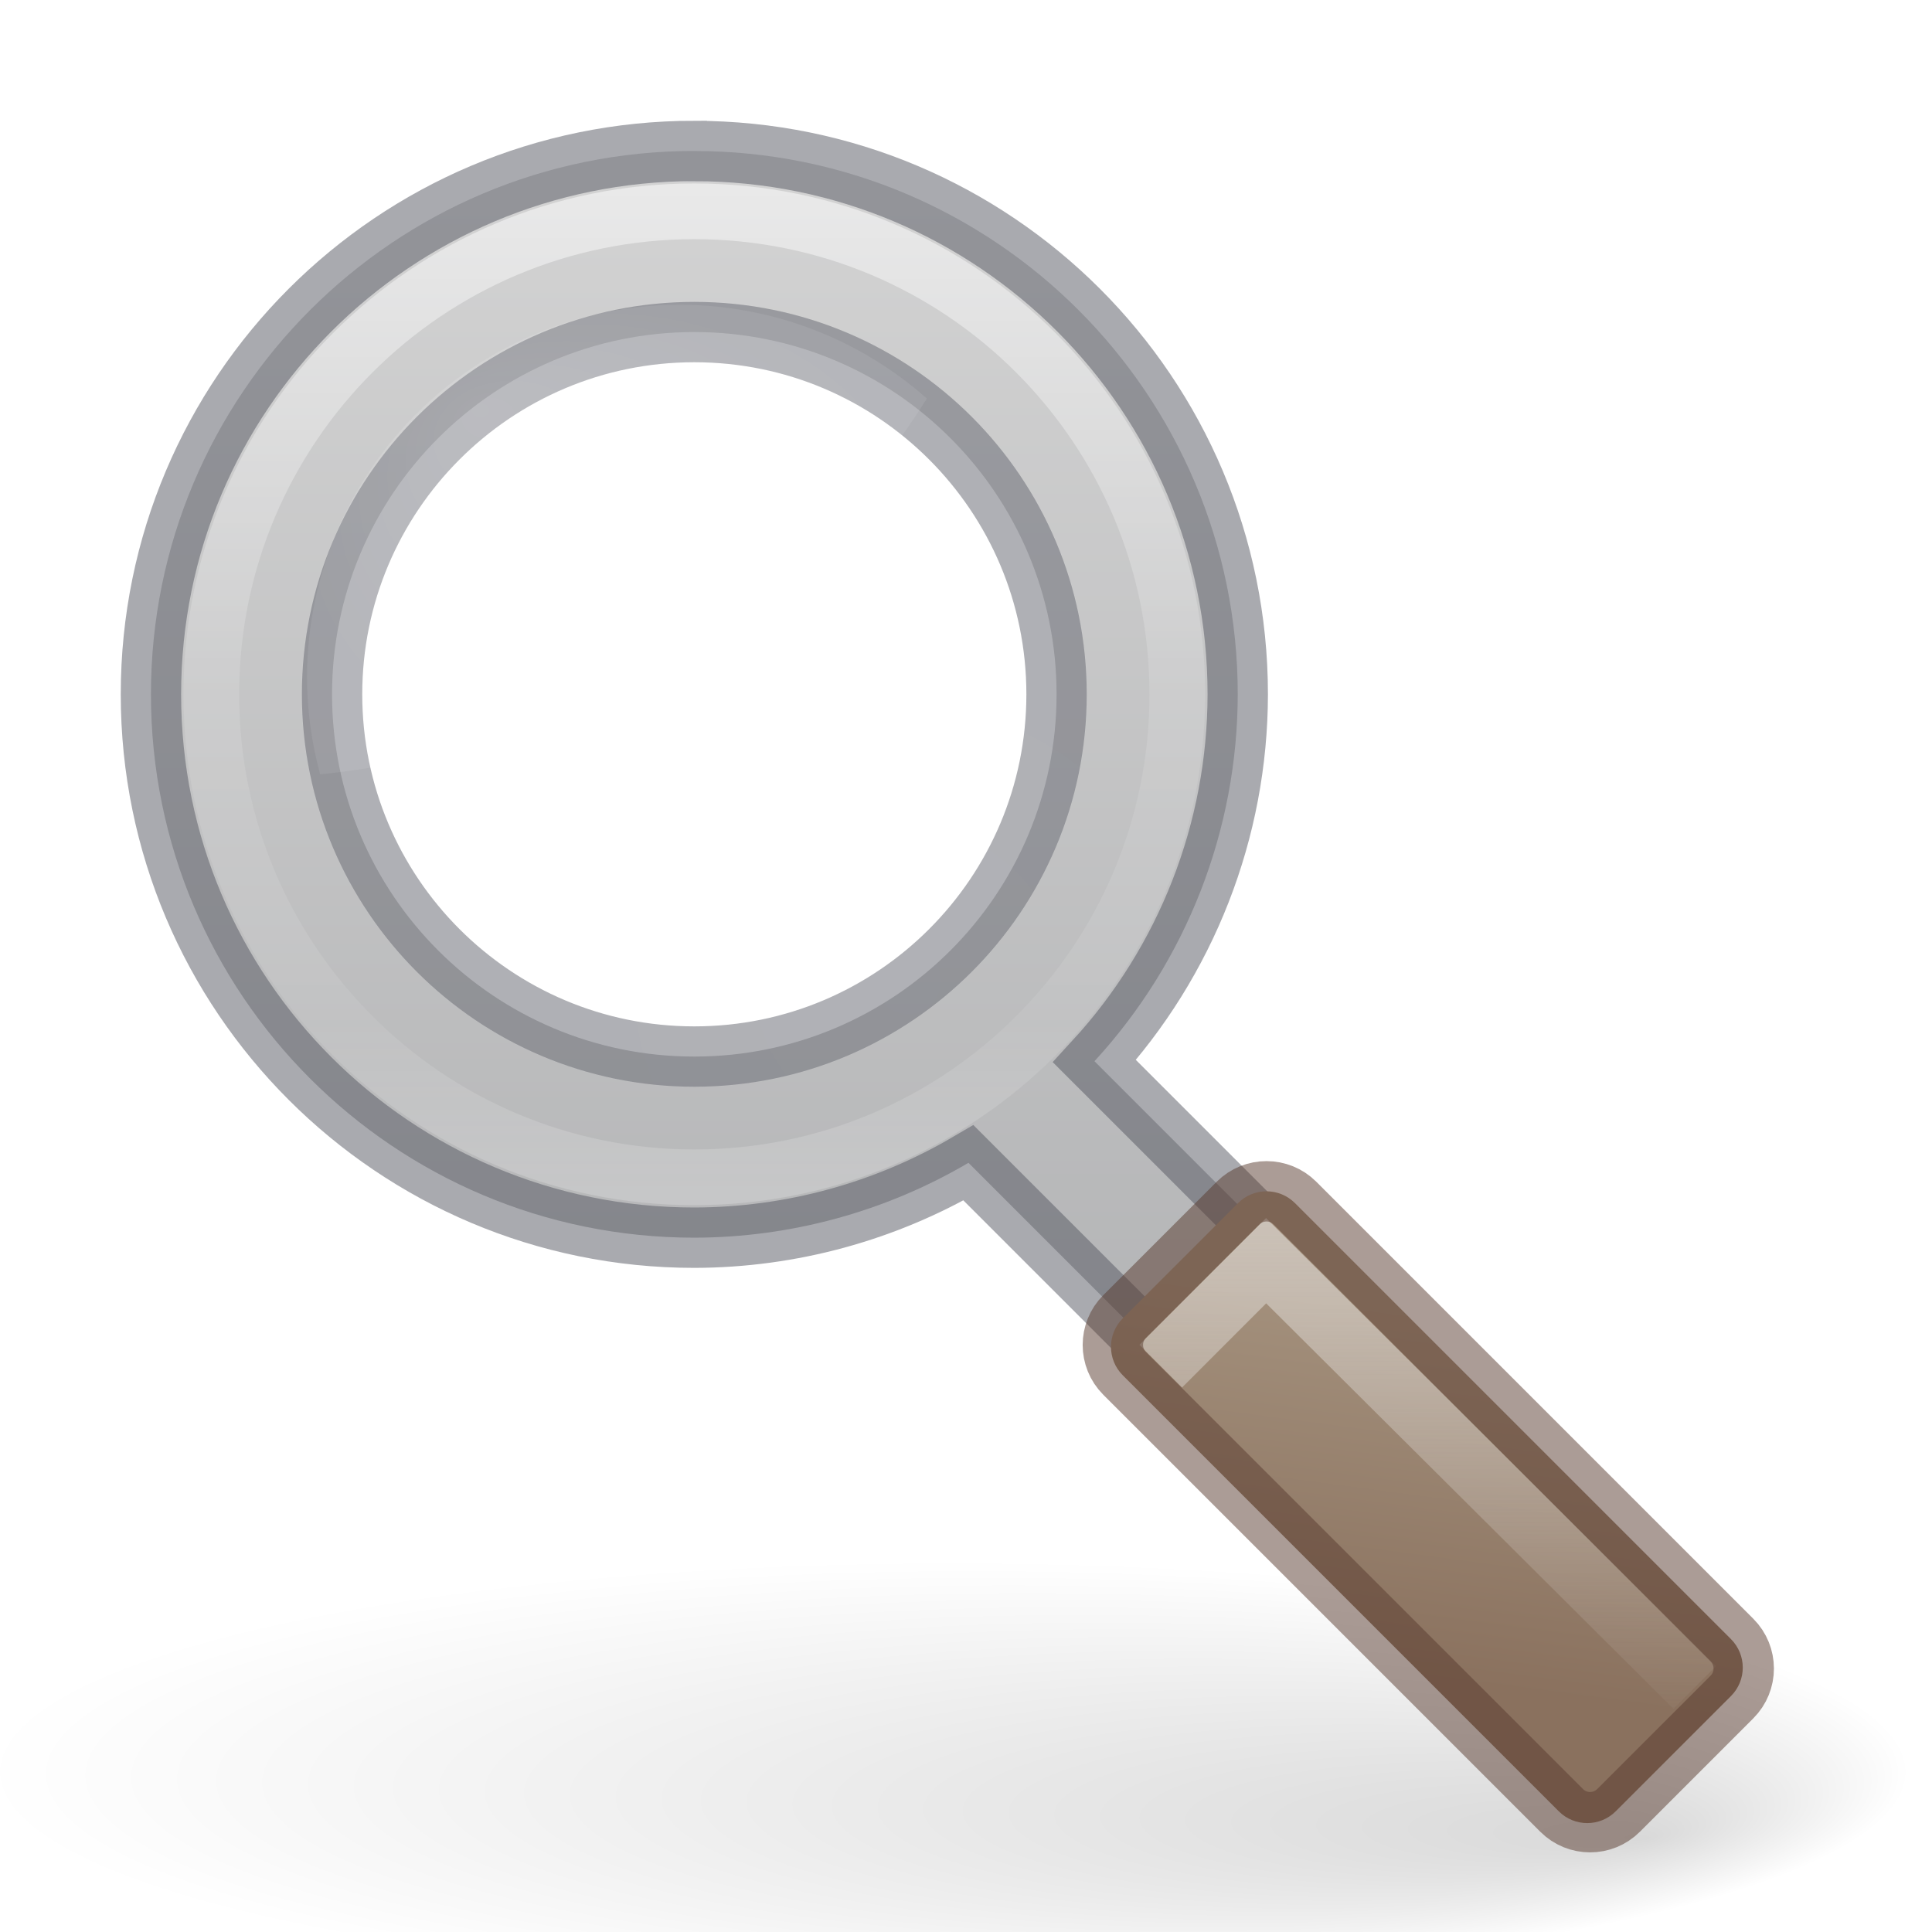
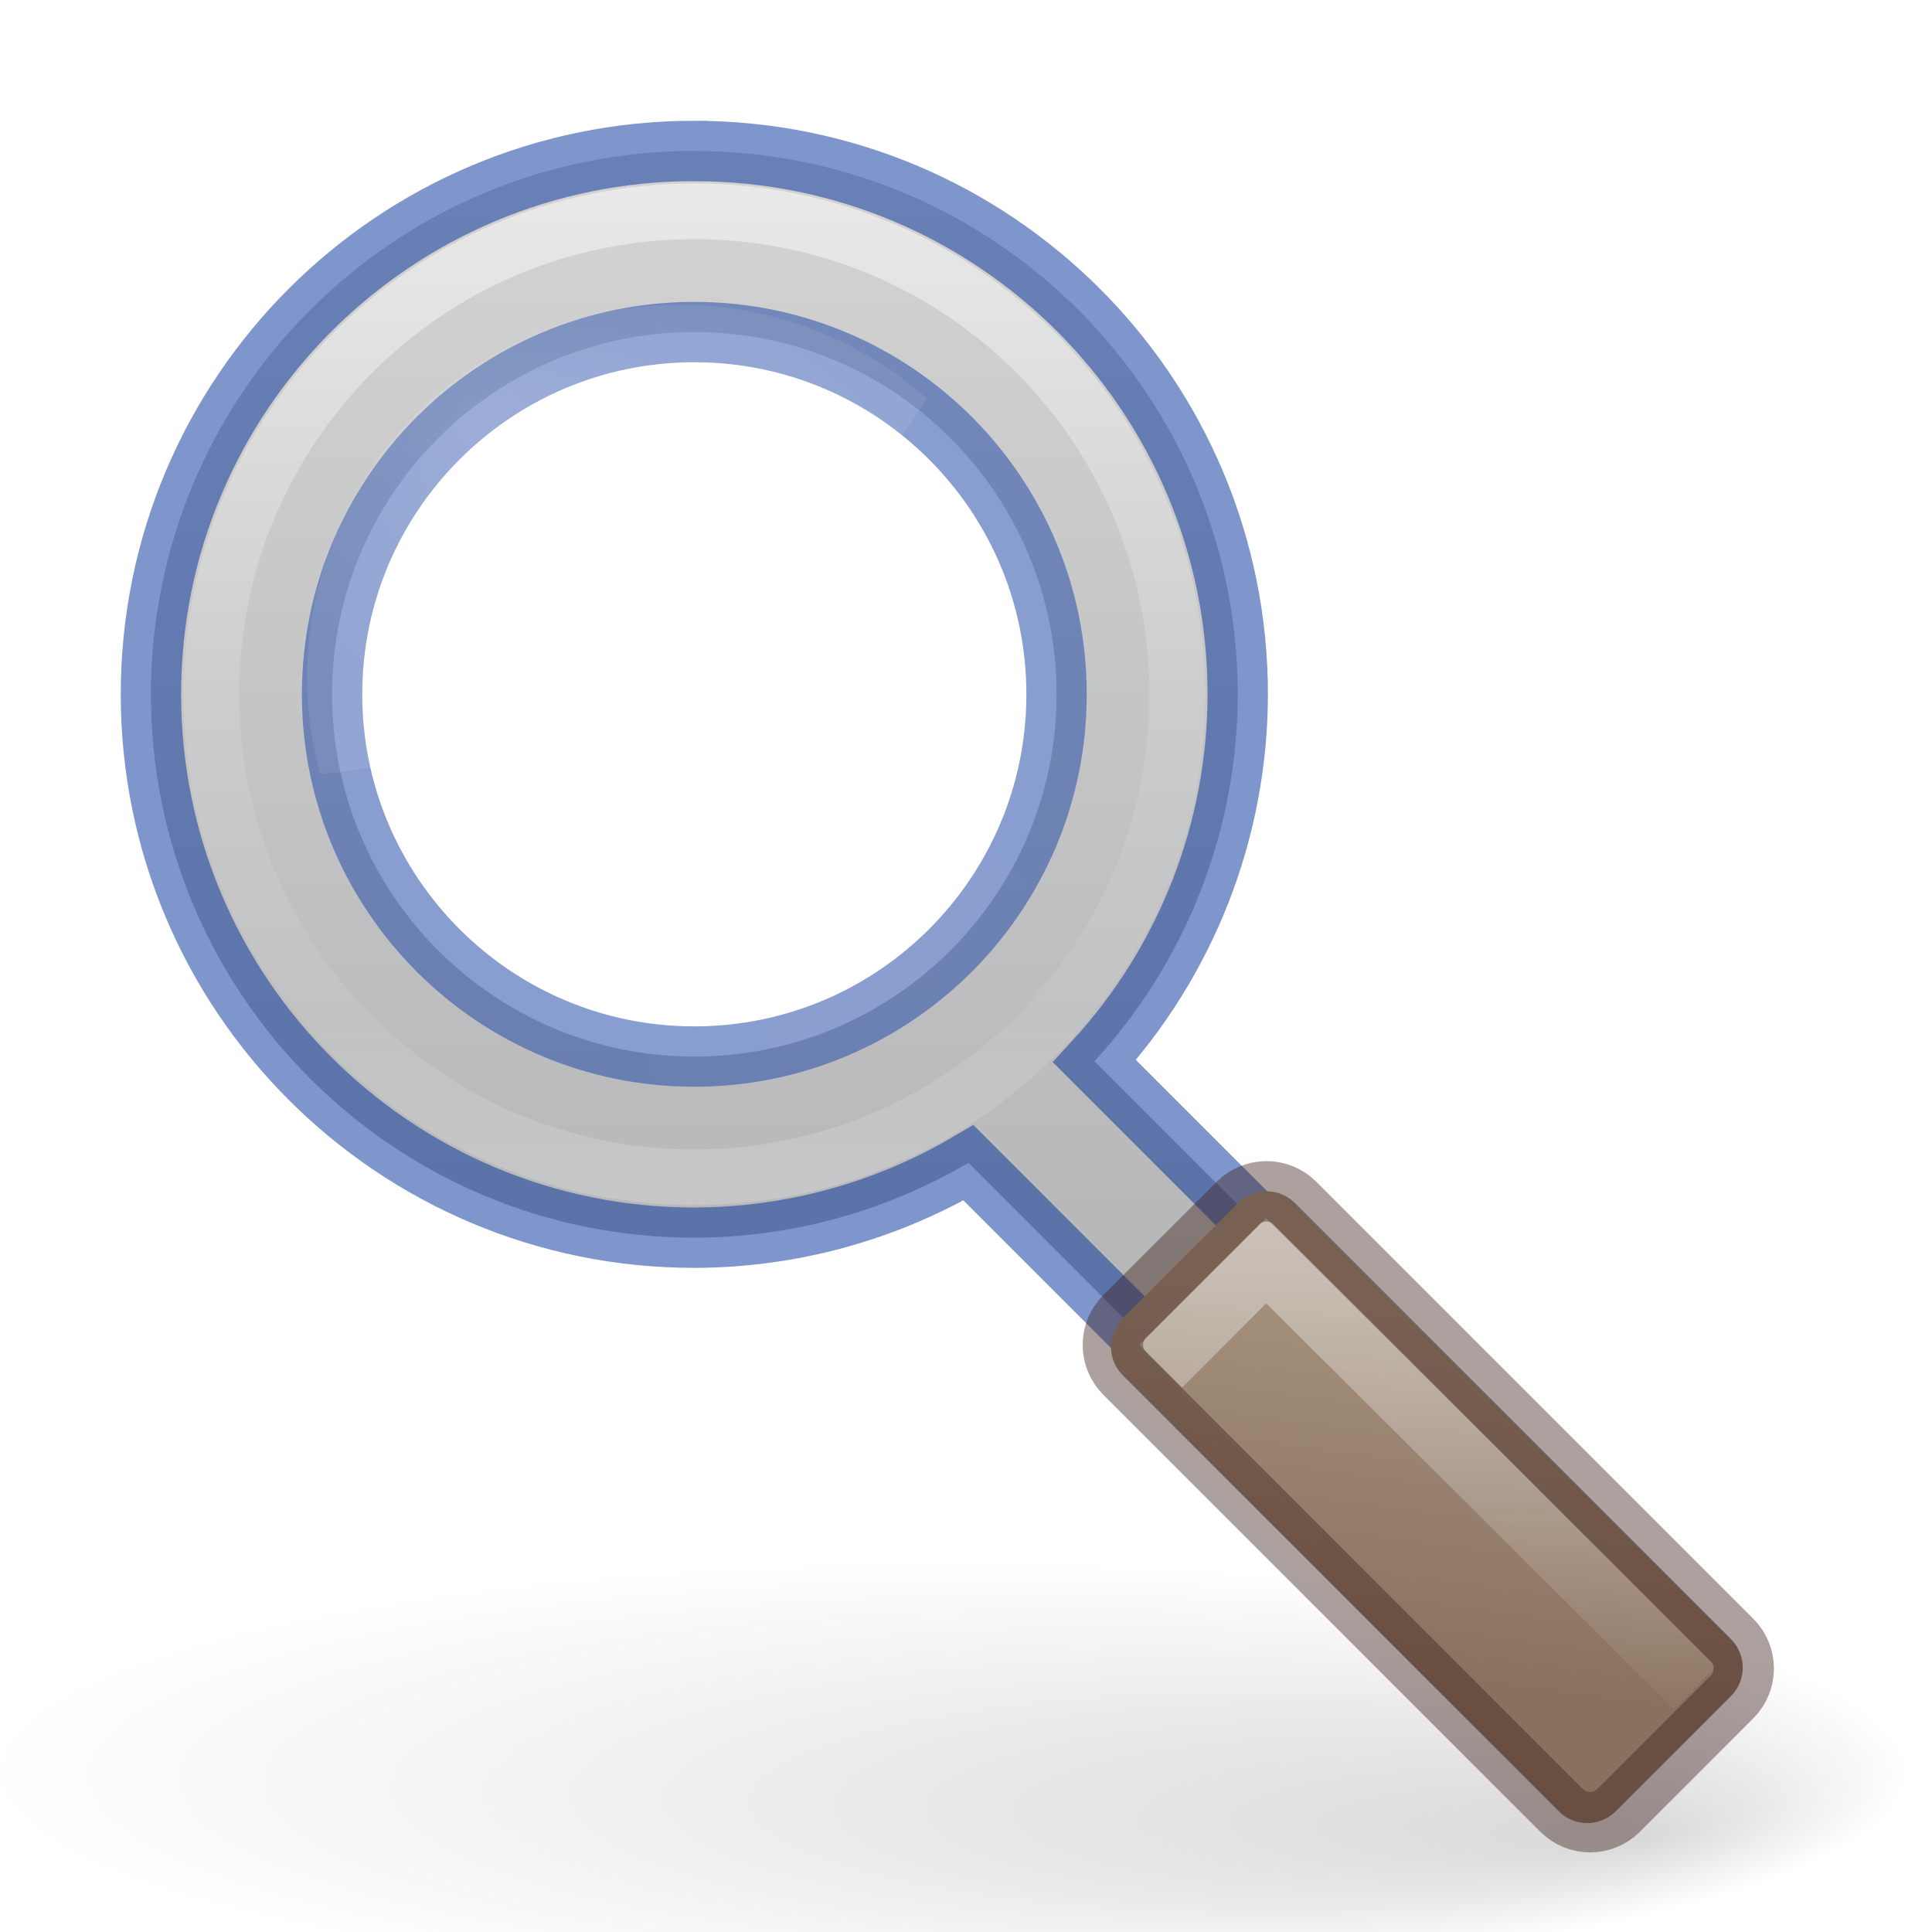
<svg xmlns="http://www.w3.org/2000/svg" height="32" width="32">
  <radialGradient id="a" cx="22.1" cy="24.538" gradientTransform="matrix(.5872115 0 0 .5870801 -1.328628 -2.848238)" gradientUnits="userSpaceOnUse" r="8.309">
    <stop offset="0" stop-color="#fff" stop-opacity=".427" />
    <stop offset="1" stop-color="#fff" stop-opacity=".363" />
  </radialGradient>
  <linearGradient id="b" gradientUnits="userSpaceOnUse" x1="8.828" x2="8.828" y1="1.799" y2="14.157">
    <stop offset="0" stop-color="#fff" />
    <stop offset=".508" stop-color="#fff" stop-opacity=".235" />
    <stop offset=".835" stop-color="#fff" stop-opacity=".157" />
    <stop offset="1" stop-color="#fff" stop-opacity=".392" />
  </linearGradient>
  <radialGradient id="c" cx="8.072" cy="5.963" fx="6" fy="3.371" gradientTransform="matrix(.8420651 0 0 .6377886 1.241208 2.274021)" gradientUnits="userSpaceOnUse" r="4.572">
    <stop offset="0" stop-color="#fff" />
    <stop offset="1" stop-color="#fff" stop-opacity=".526" />
  </radialGradient>
  <linearGradient id="d" gradientUnits="userSpaceOnUse" x1="24.86" x2="27.61" y1="-2.452" y2="1.142">
    <stop offset="0" stop-color="#a3907c" />
    <stop offset="1" stop-color="#8a715e" />
  </linearGradient>
  <linearGradient id="e" gradientUnits="userSpaceOnUse" x1="19.275" x2="19.275" y1="14.498" y2="21.026">
    <stop offset="0" stop-color="#f3f3f3" />
    <stop offset="1" stop-color="#f3f3f3" stop-opacity="0" />
  </linearGradient>
  <radialGradient id="f" cx="6.703" cy="73.616" fx="11.969" fy="75.929" gradientTransform="matrix(1.660096 0 0 .3631501 .963735 -5.358552)" gradientUnits="userSpaceOnUse" r="7.228">
    <stop offset="0" />
    <stop offset="1" stop-opacity="0" />
  </radialGradient>
  <linearGradient id="g" gradientUnits="userSpaceOnUse" x1="13" x2="13" y1="2" y2="28">
    <stop offset="0" stop-color="#d4d4d4" />
    <stop offset="1" stop-color="#abacae" />
  </linearGradient>
  <g transform="matrix(1.33333 0 0 1.33333 -.49997 .833335)">
-     <path d="m11.5 2.5c-4.971-0-9 4.029-9 9-0 4.971 4.029 9 9 9 1.597-.003 3.164-.431 4.541-1.24l5.1 5.1 1.885-1.885-4.898-4.898c1.523-1.657 2.37-3.825 2.373-6.076 0-4.971-4.029-9-9-9zm0 3a6 6 0 0 1 6 6 6 6 0 0 1 -6 6 6 6 0 0 1 -6-6 6 6 0 0 1 6-6z" fill="url(#g)" stroke="#555761" stroke-opacity=".502" transform="matrix(.7500019 0 0 .7500019 .374978 -.625003)" />
+     <path d="m11.5 2.5c-4.971-0-9 4.029-9 9-0 4.971 4.029 9 9 9 1.597-.003 3.164-.431 4.541-1.24l5.1 5.1 1.885-1.885-4.898-4.898c1.523-1.657 2.37-3.825 2.373-6.076 0-4.971-4.029-9-9-9zm0 3a6 6 0 0 1 6 6 6 6 0 0 1 -6 6 6 6 0 0 1 -6-6 6 6 0 0 1 6-6z" fill="url(#g)" stroke="#002e99" stroke-opacity=".502" transform="matrix(.7500019 0 0 .7500019 .374978 -.625003)" />
    <path d="m24.091 21.375c0 1.45-5.373 2.625-12 2.625-6.627 0-12-1.175-12-2.625 0-1.45 5.373-2.625 12-2.625 6.627 0 12 1.175 12 2.625z" fill="url(#f)" opacity=".15" />
    <path d="m13.879 8a4.879 4.878 0 1 1 -9.758 0 4.879 4.878 0 1 1 9.758 0z" fill="url(#a)" fill-rule="evenodd" opacity=".2" />
    <path d="m8.955 3.163a4.631 4.63 0 0 0 -4.766 4.63 4.631 4.63 0 0 0 .163 1.201 10.105 10.103 0 0 0 7.537-4.668 4.631 4.63 0 0 0 -2.934-1.163z" fill="url(#c)" fill-rule="evenodd" opacity=".15" />
    <path d="m15 8c0 3.314-2.686 6-6 6-3.314 0-6-2.686-6-6 0-3.314 2.686-6 6-6 3.313 0 6 2.686 6 6z" style="opacity:.5;fill:none;stroke-width:.692;stroke-linecap:round;stroke-linejoin:round;stroke:url(#b)" />
    <rect fill="url(#d)" height="3.025" rx=".5" transform="matrix(.7071068 .7071068 -.7071068 .7071068 0 0)" width="8.66" x="21.266" y="-1.514" />
    <g fill="none" stroke-width=".75">
      <path d="m14.794 16.346 1.309-1.31 5.325 5.301" opacity=".5" stroke="url(#e)" />
-       <rect height="2.992" opacity=".5" rx=".5" stroke="#57392d" transform="matrix(.7071068 .7071068 -.7071068 .7071068 0 0)" width="8.677" x="21.266" y="-1.514" />
+       <rect height="2.992" rx=".5" stroke="#3d211b" stroke-opacity=".42" transform="matrix(.7071068 .7071068 -.7071068 .7071068 0 0)" width="8.677" x="21.266" y="-1.514" />
    </g>
  </g>
</svg>
